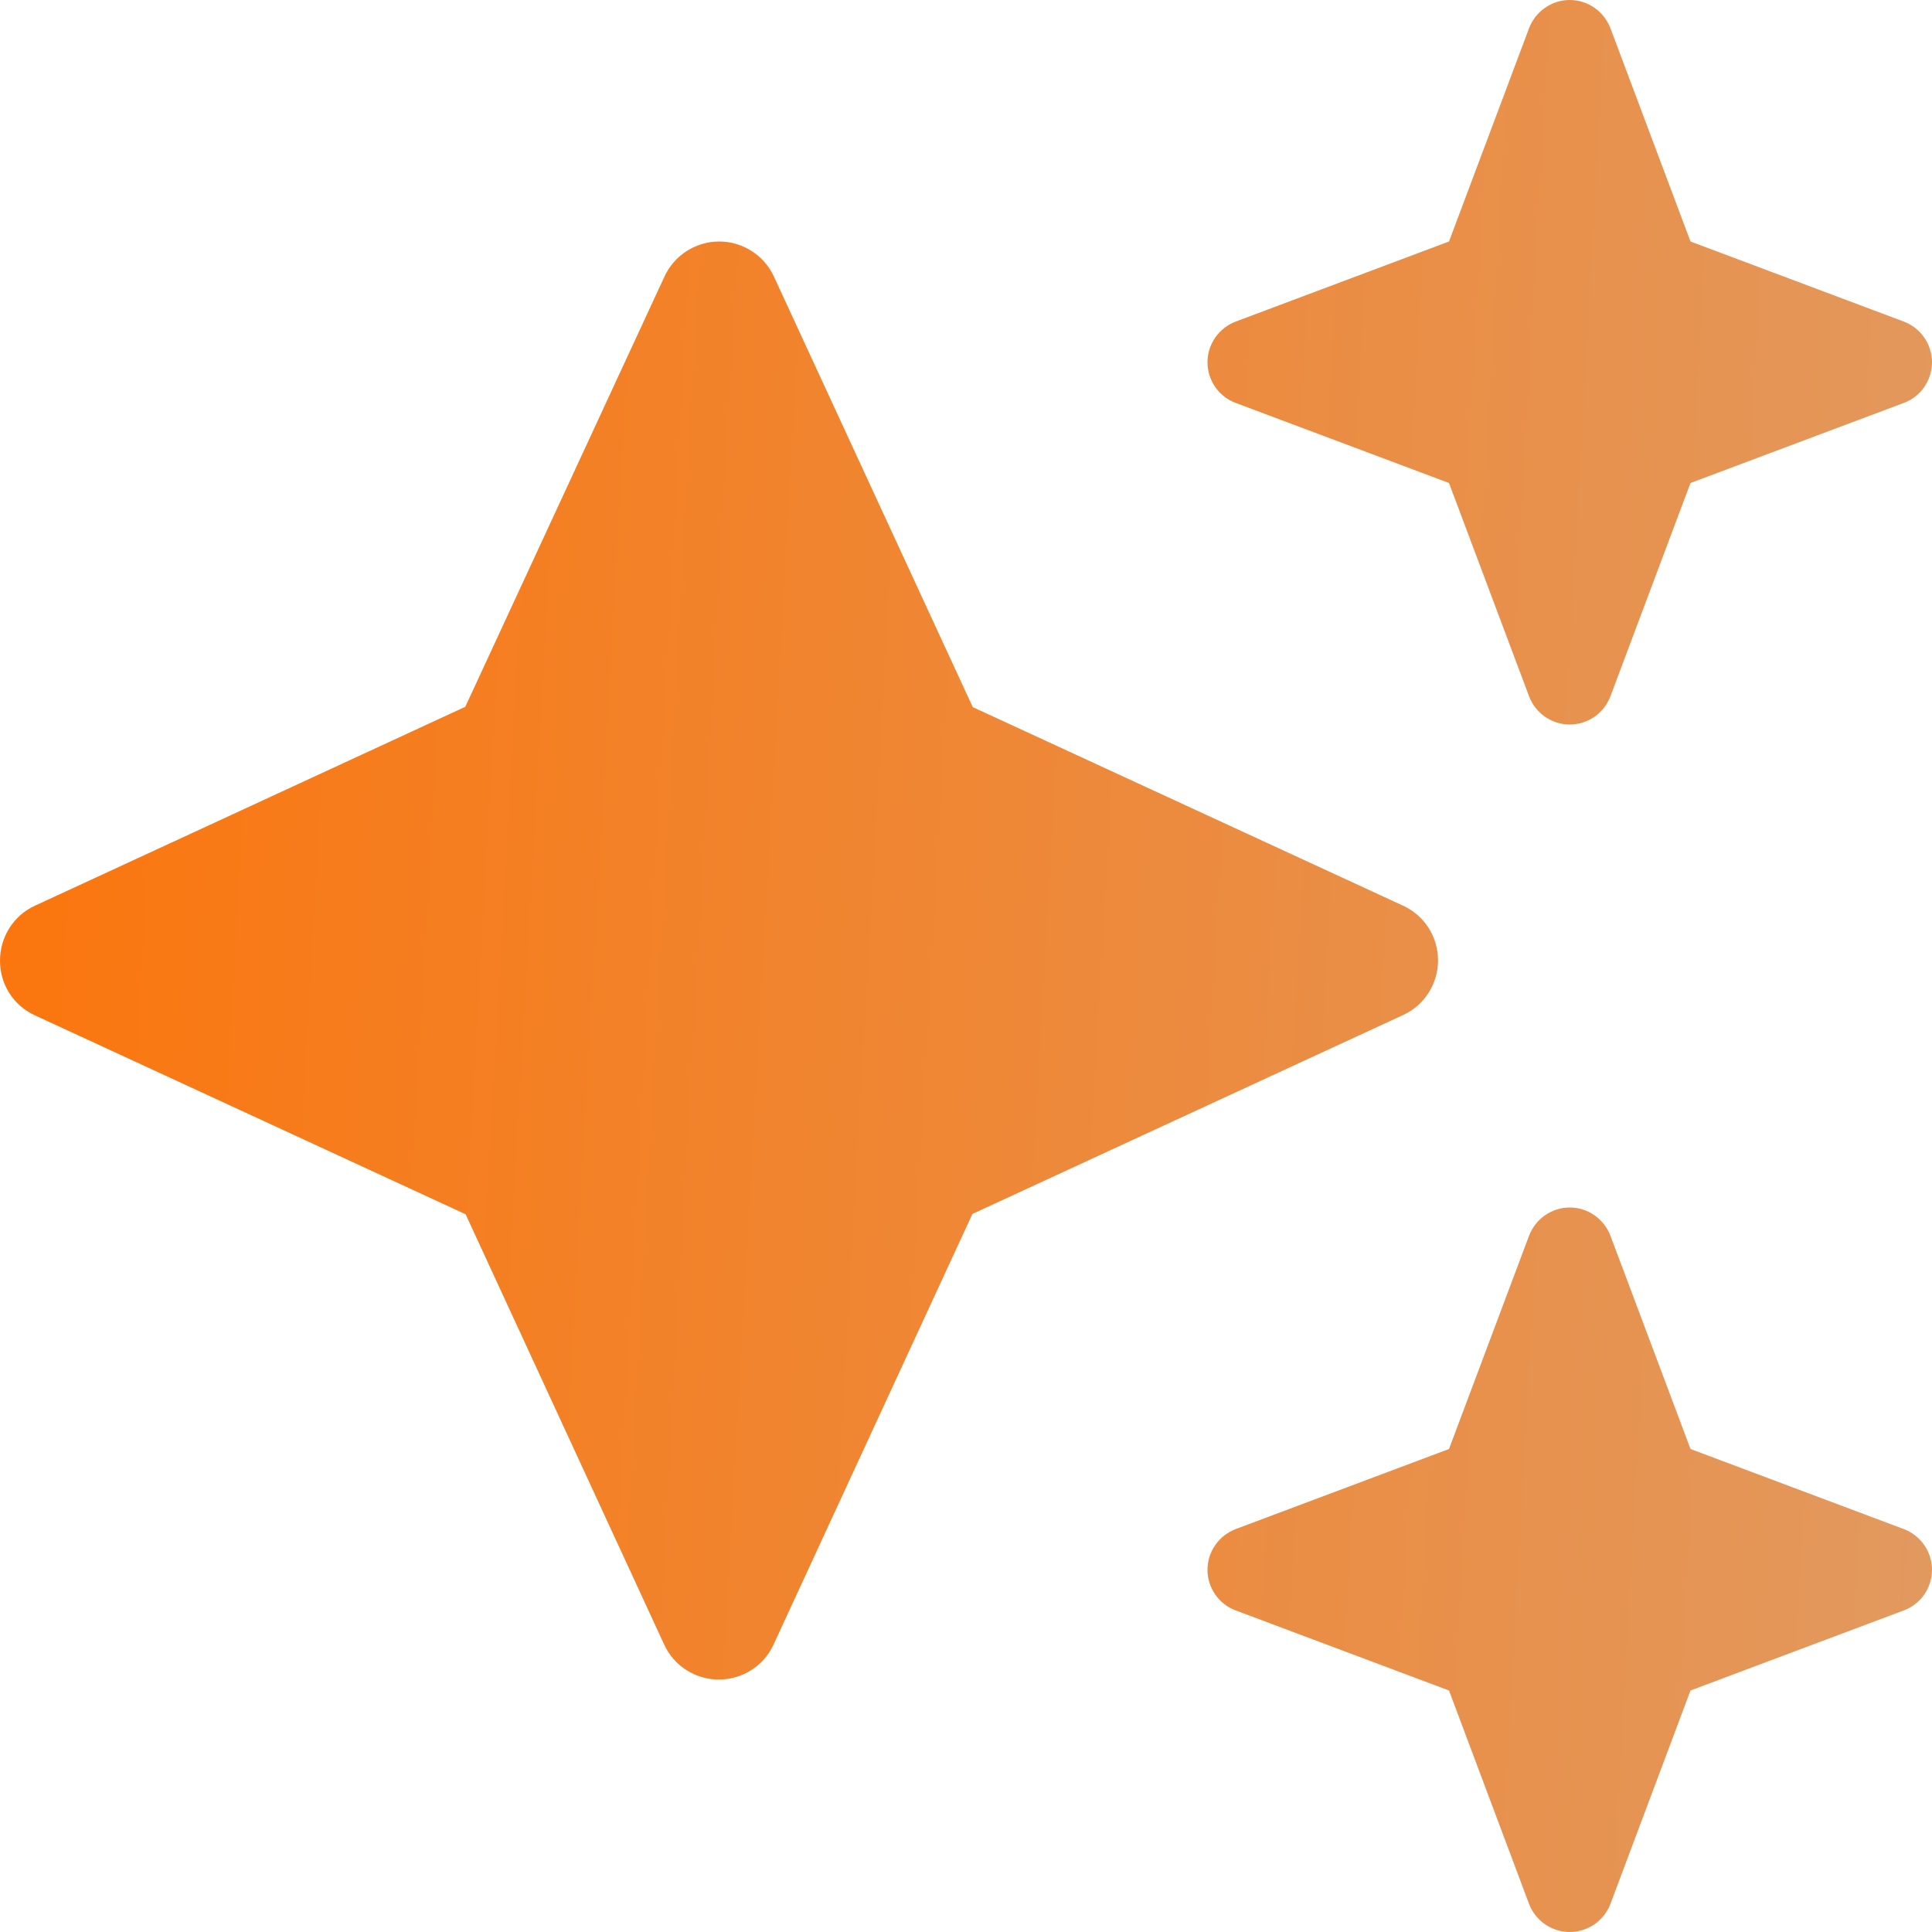
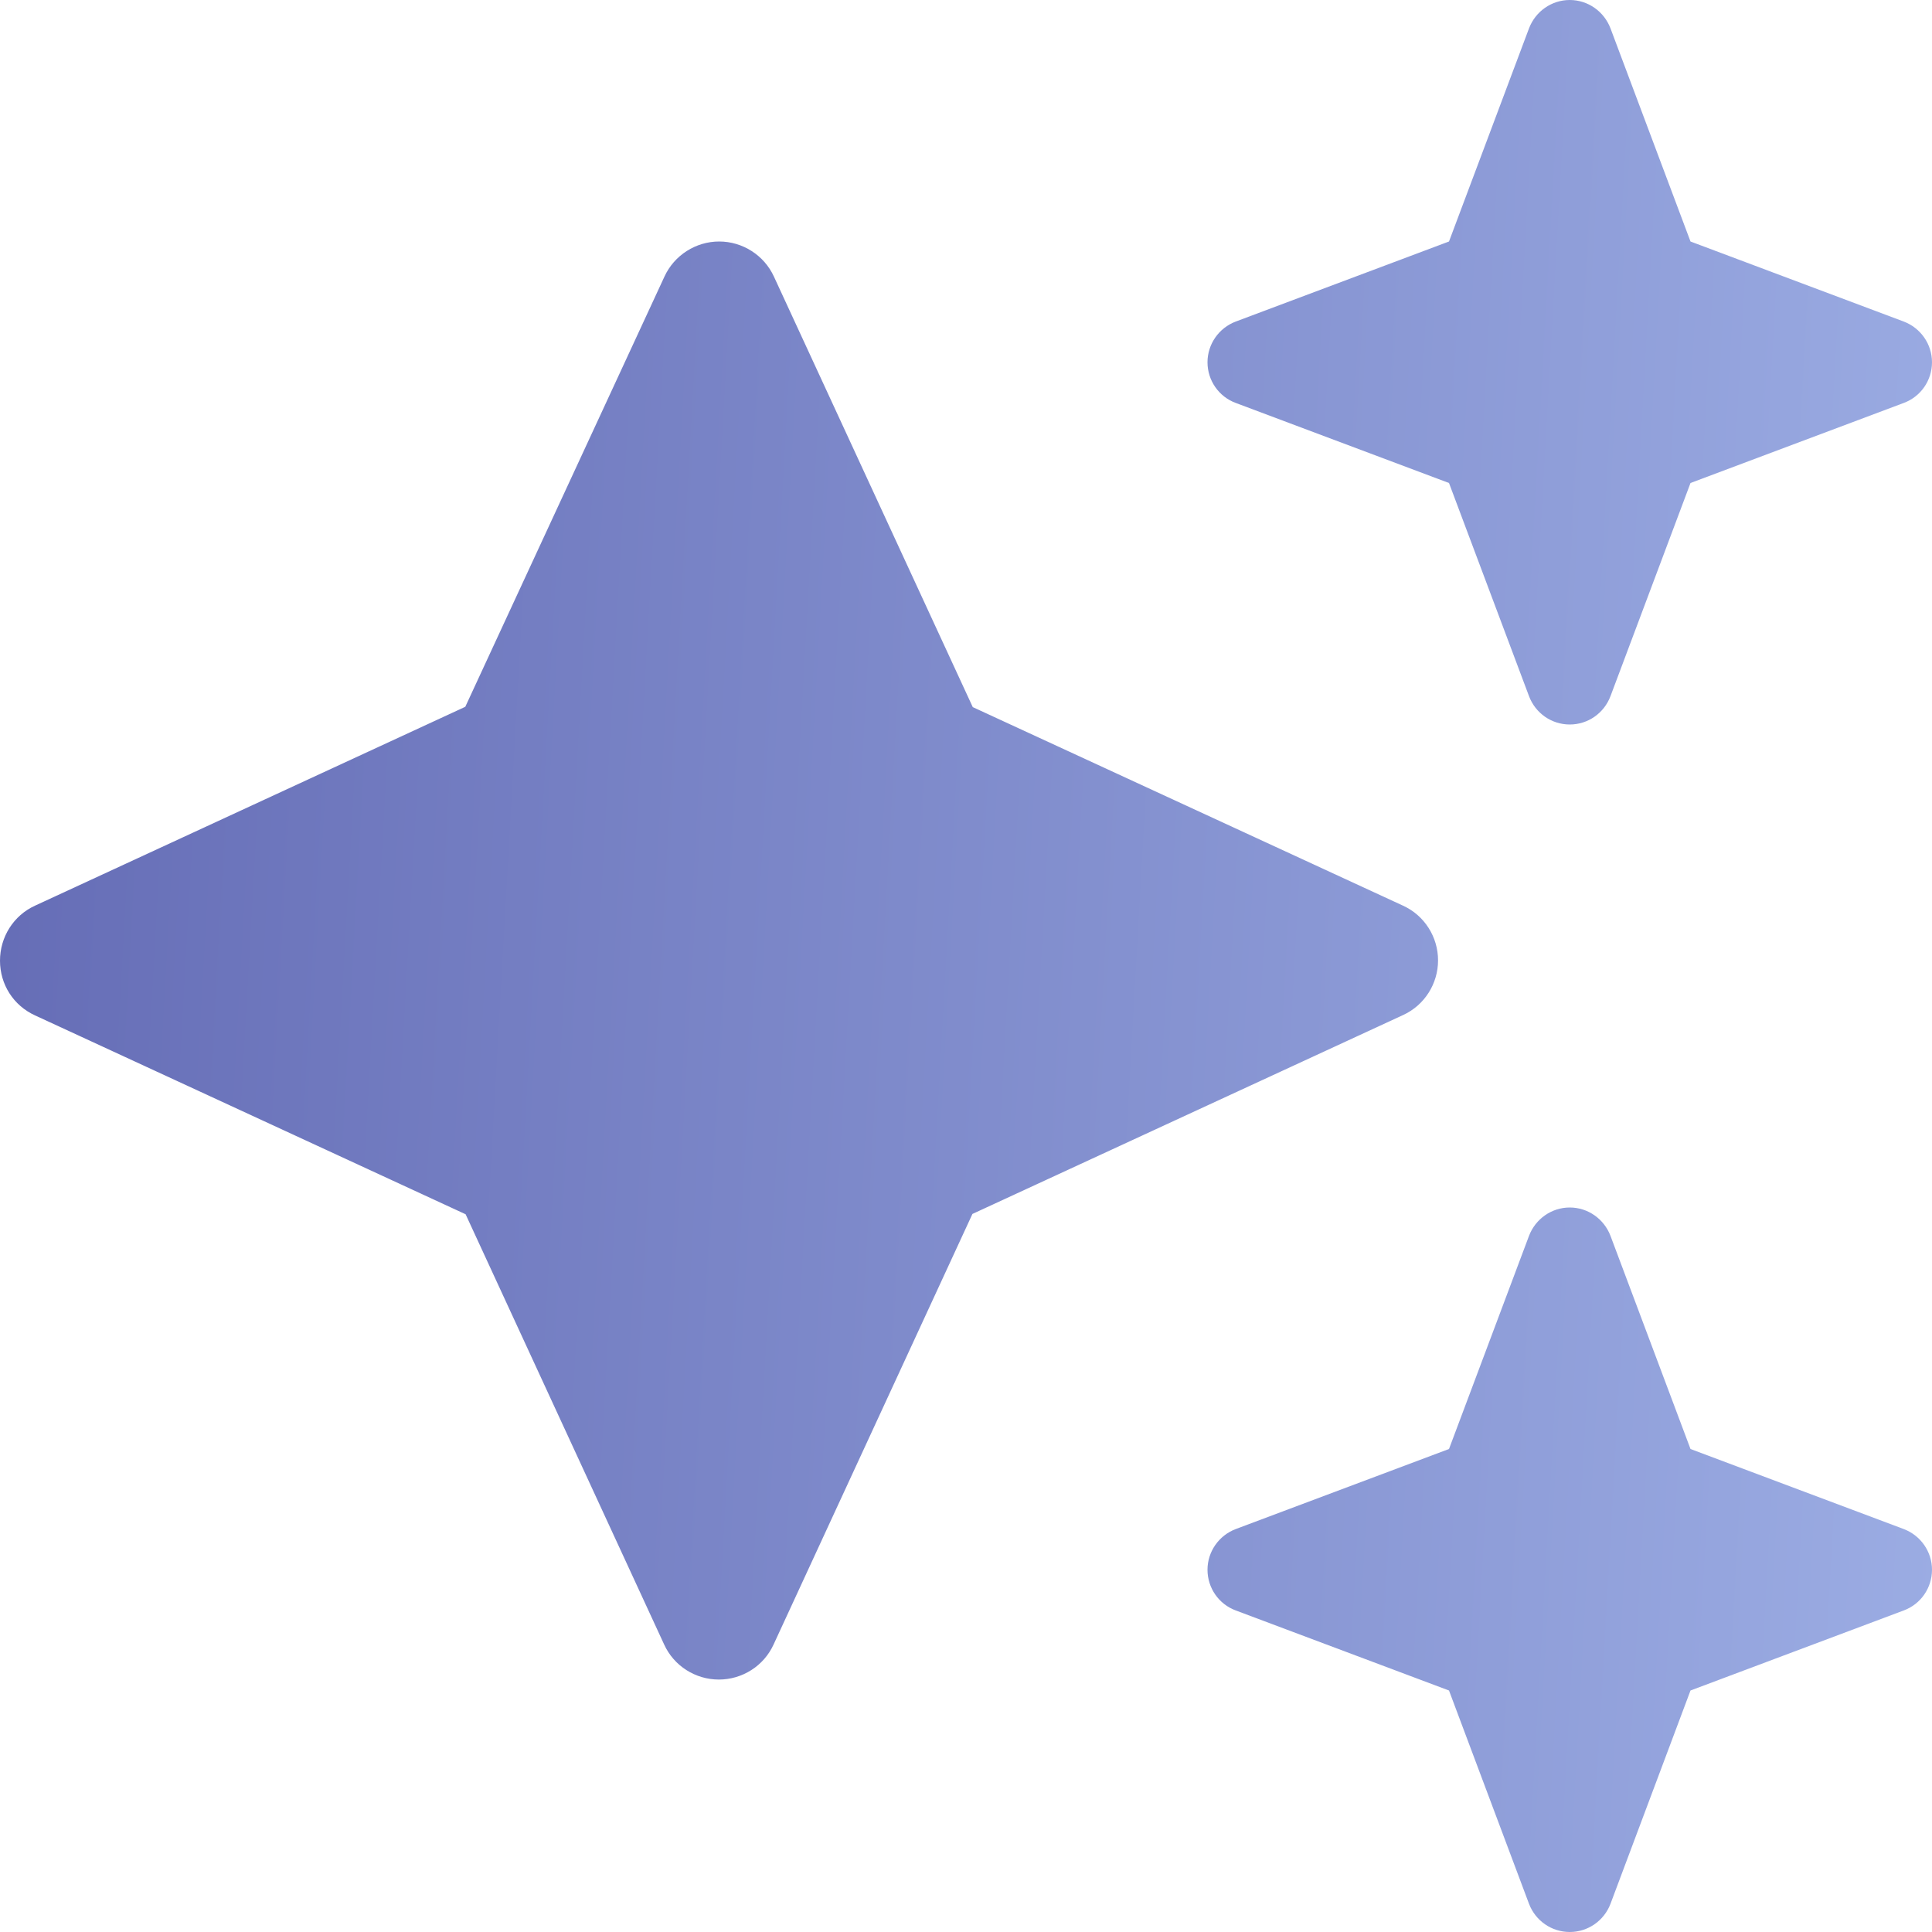
<svg xmlns="http://www.w3.org/2000/svg" width="12" height="12" viewBox="0 0 12 12" fill="none">
  <path d="M7.676 1.997C7.57 2.037 7.5 2.138 7.5 2.25C7.5 2.363 7.57 2.464 7.676 2.503L9 3L9.497 4.324C9.537 4.43 9.637 4.5 9.75 4.5C9.863 4.5 9.963 4.43 10.003 4.324L10.5 3L11.824 2.503C11.93 2.464 12 2.363 12 2.25C12 2.138 11.93 2.037 11.824 1.997L10.5 1.5L10.003 0.176C9.963 0.071 9.863 0 9.75 0C9.637 0 9.537 0.071 9.497 0.176L9 1.5L7.676 1.997ZM4.807 1.718C4.746 1.585 4.612 1.5 4.467 1.5C4.322 1.5 4.188 1.585 4.127 1.718L2.89 4.39L0.218 5.625C0.084 5.686 0 5.82 0 5.967C0 6.115 0.084 6.246 0.218 6.307L2.892 7.542L4.125 10.214C4.186 10.348 4.32 10.432 4.465 10.432C4.61 10.432 4.744 10.348 4.805 10.214L6.04 7.54L8.714 6.305C8.848 6.244 8.932 6.11 8.932 5.965C8.932 5.82 8.848 5.686 8.714 5.625L6.042 4.392L4.807 1.718ZM9 9L7.676 9.497C7.57 9.537 7.5 9.638 7.5 9.75C7.5 9.863 7.57 9.964 7.676 10.003L9 10.5L9.497 11.825C9.537 11.93 9.637 12 9.75 12C9.863 12 9.963 11.93 10.003 11.825L10.5 10.5L11.824 10.003C11.93 9.964 12 9.863 12 9.75C12 9.638 11.93 9.537 11.824 9.497L10.5 9L10.003 7.676C9.963 7.571 9.863 7.5 9.75 7.5C9.637 7.5 9.537 7.571 9.497 7.676L9 9Z" fill="url(#paint0_linear_705_2529)" />
  <defs>
    <linearGradient id="paint0_linear_705_2529" x1="-1.769" y1="0" x2="12.571" y2="0.807" gradientUnits="userSpaceOnUse">
-       <stop stop-color="#FF7000" />
-       <stop offset="1" stop-color="#E2995F" />
+       <stop stop-color="#5D63AF" />
+       <stop offset="1" stop-color="#9BACE3" />
    </linearGradient>
  </defs>
</svg>
